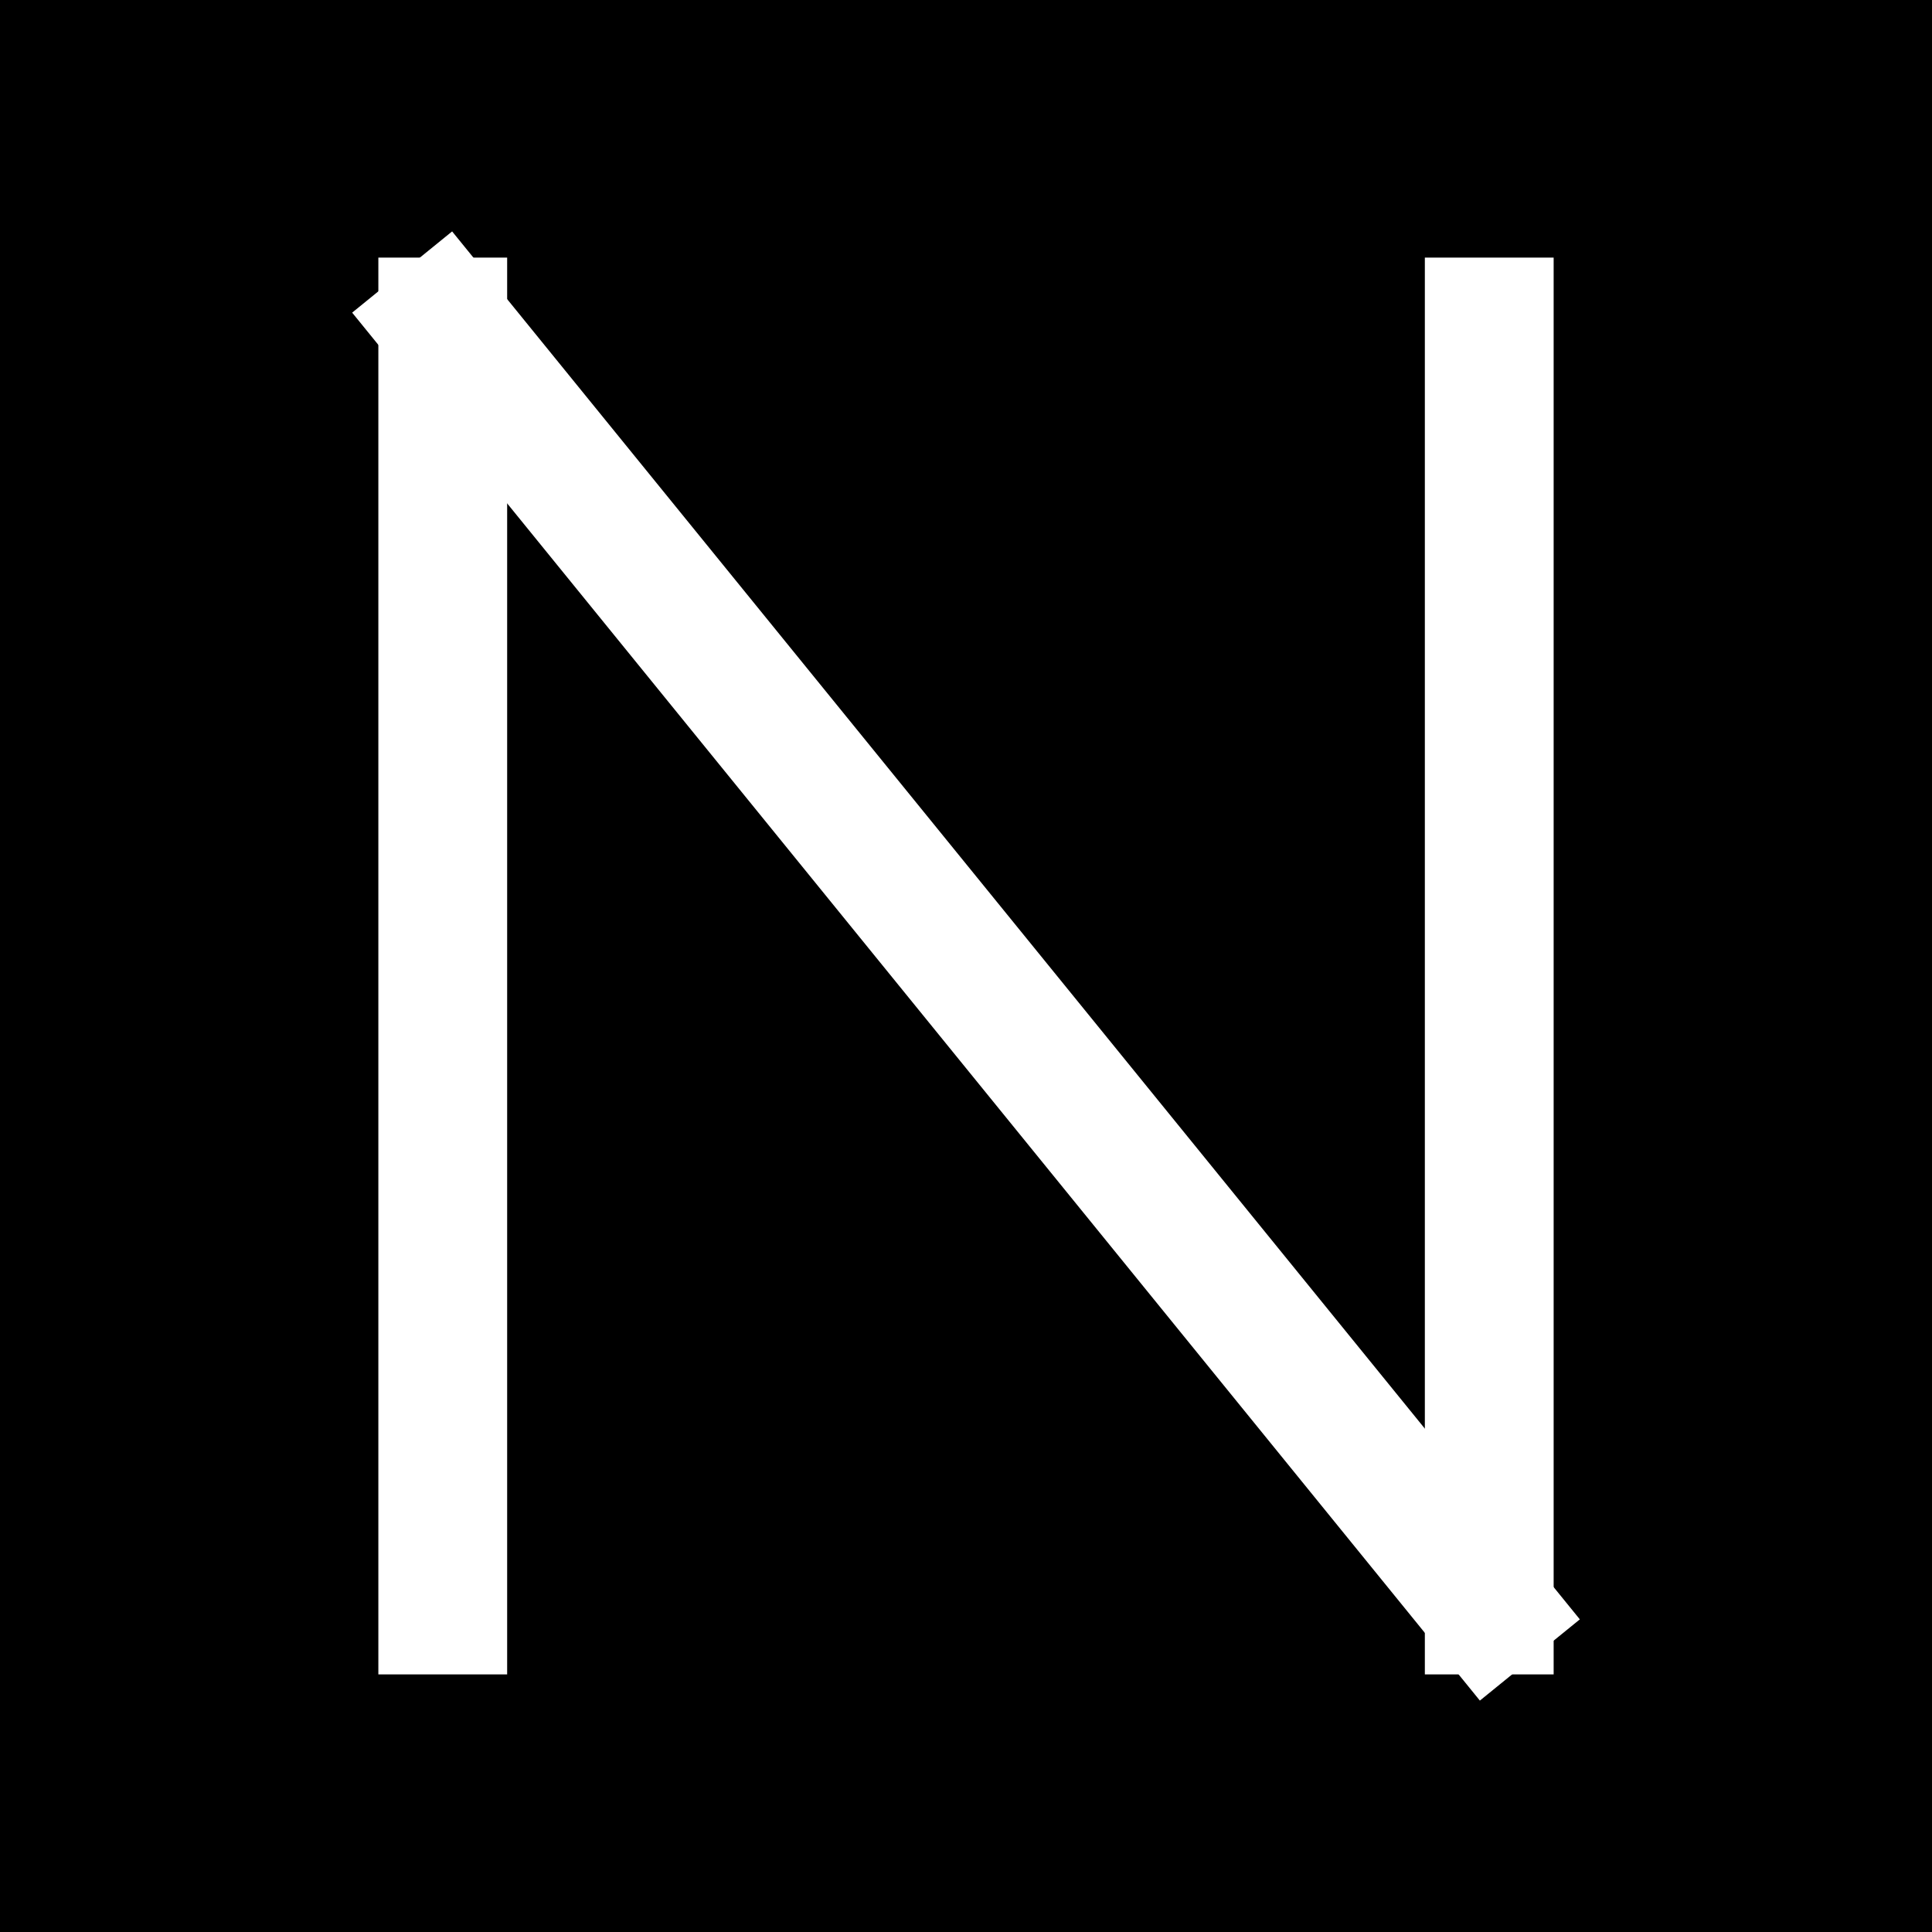
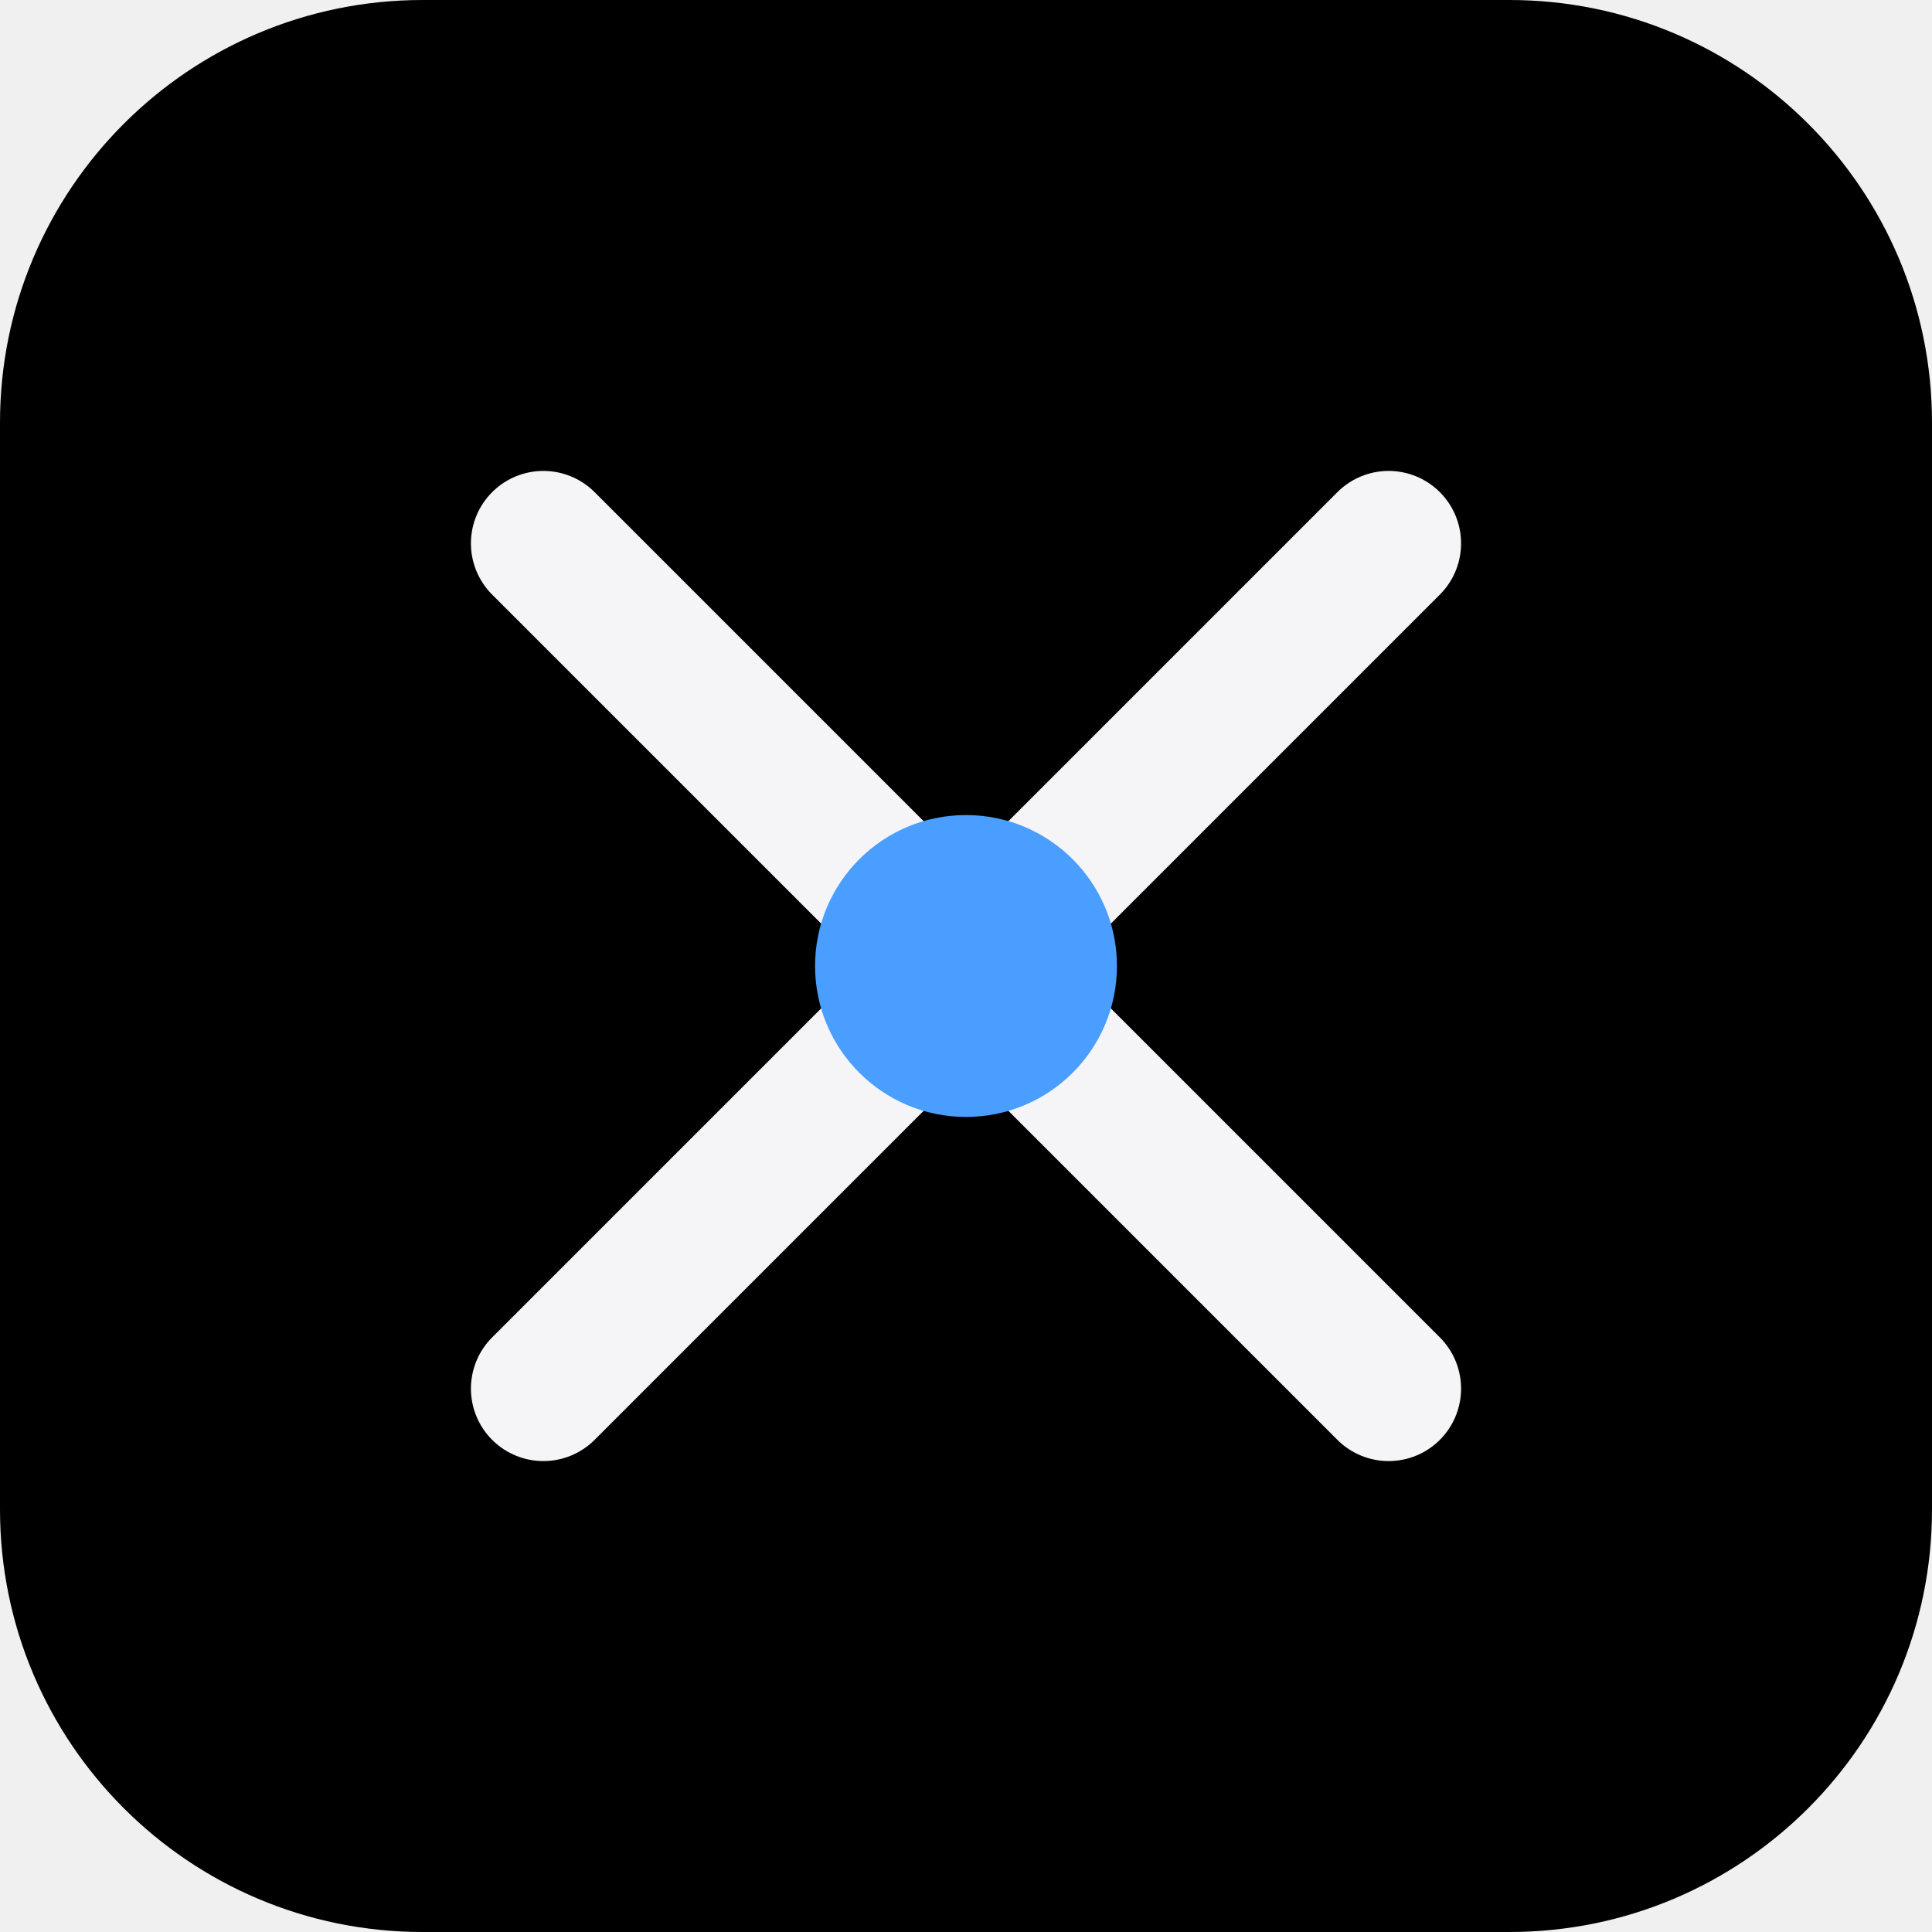
- <svg xmlns="http://www.w3.org/2000/svg" width="48" height="48" viewBox="0 0 48 48" fill="none" role="img" aria-label="NomosX">
-   <rect width="48" height="48" fill="#000000" />
-   <line x1="11" y1="8" x2="11" y2="40" stroke="white" stroke-width="3.2" stroke-linecap="square" />
-   <line x1="11" y1="8" x2="37" y2="40" stroke="white" stroke-width="3.2" stroke-linecap="square" />
-   <line x1="37" y1="8" x2="37" y2="40" stroke="white" stroke-width="3.2" stroke-linecap="square" />
+ <svg xmlns="http://www.w3.org/2000/svg" width="32" height="32" viewBox="0 0 32 32" role="img" aria-label="NomosX">
+   <rect width="32" height="32" rx="7" fill="#000000" />
+   <line x1="9" y1="9" x2="23" y2="23" stroke="#F5F5F7" stroke-width="2.4" stroke-linecap="round" />
+   <line x1="23" y1="9" x2="9" y2="23" stroke="#F5F5F7" stroke-width="2.4" stroke-linecap="round" />
+   <circle cx="16" cy="16" r="2.5" fill="#4A9EFF" />
</svg>
